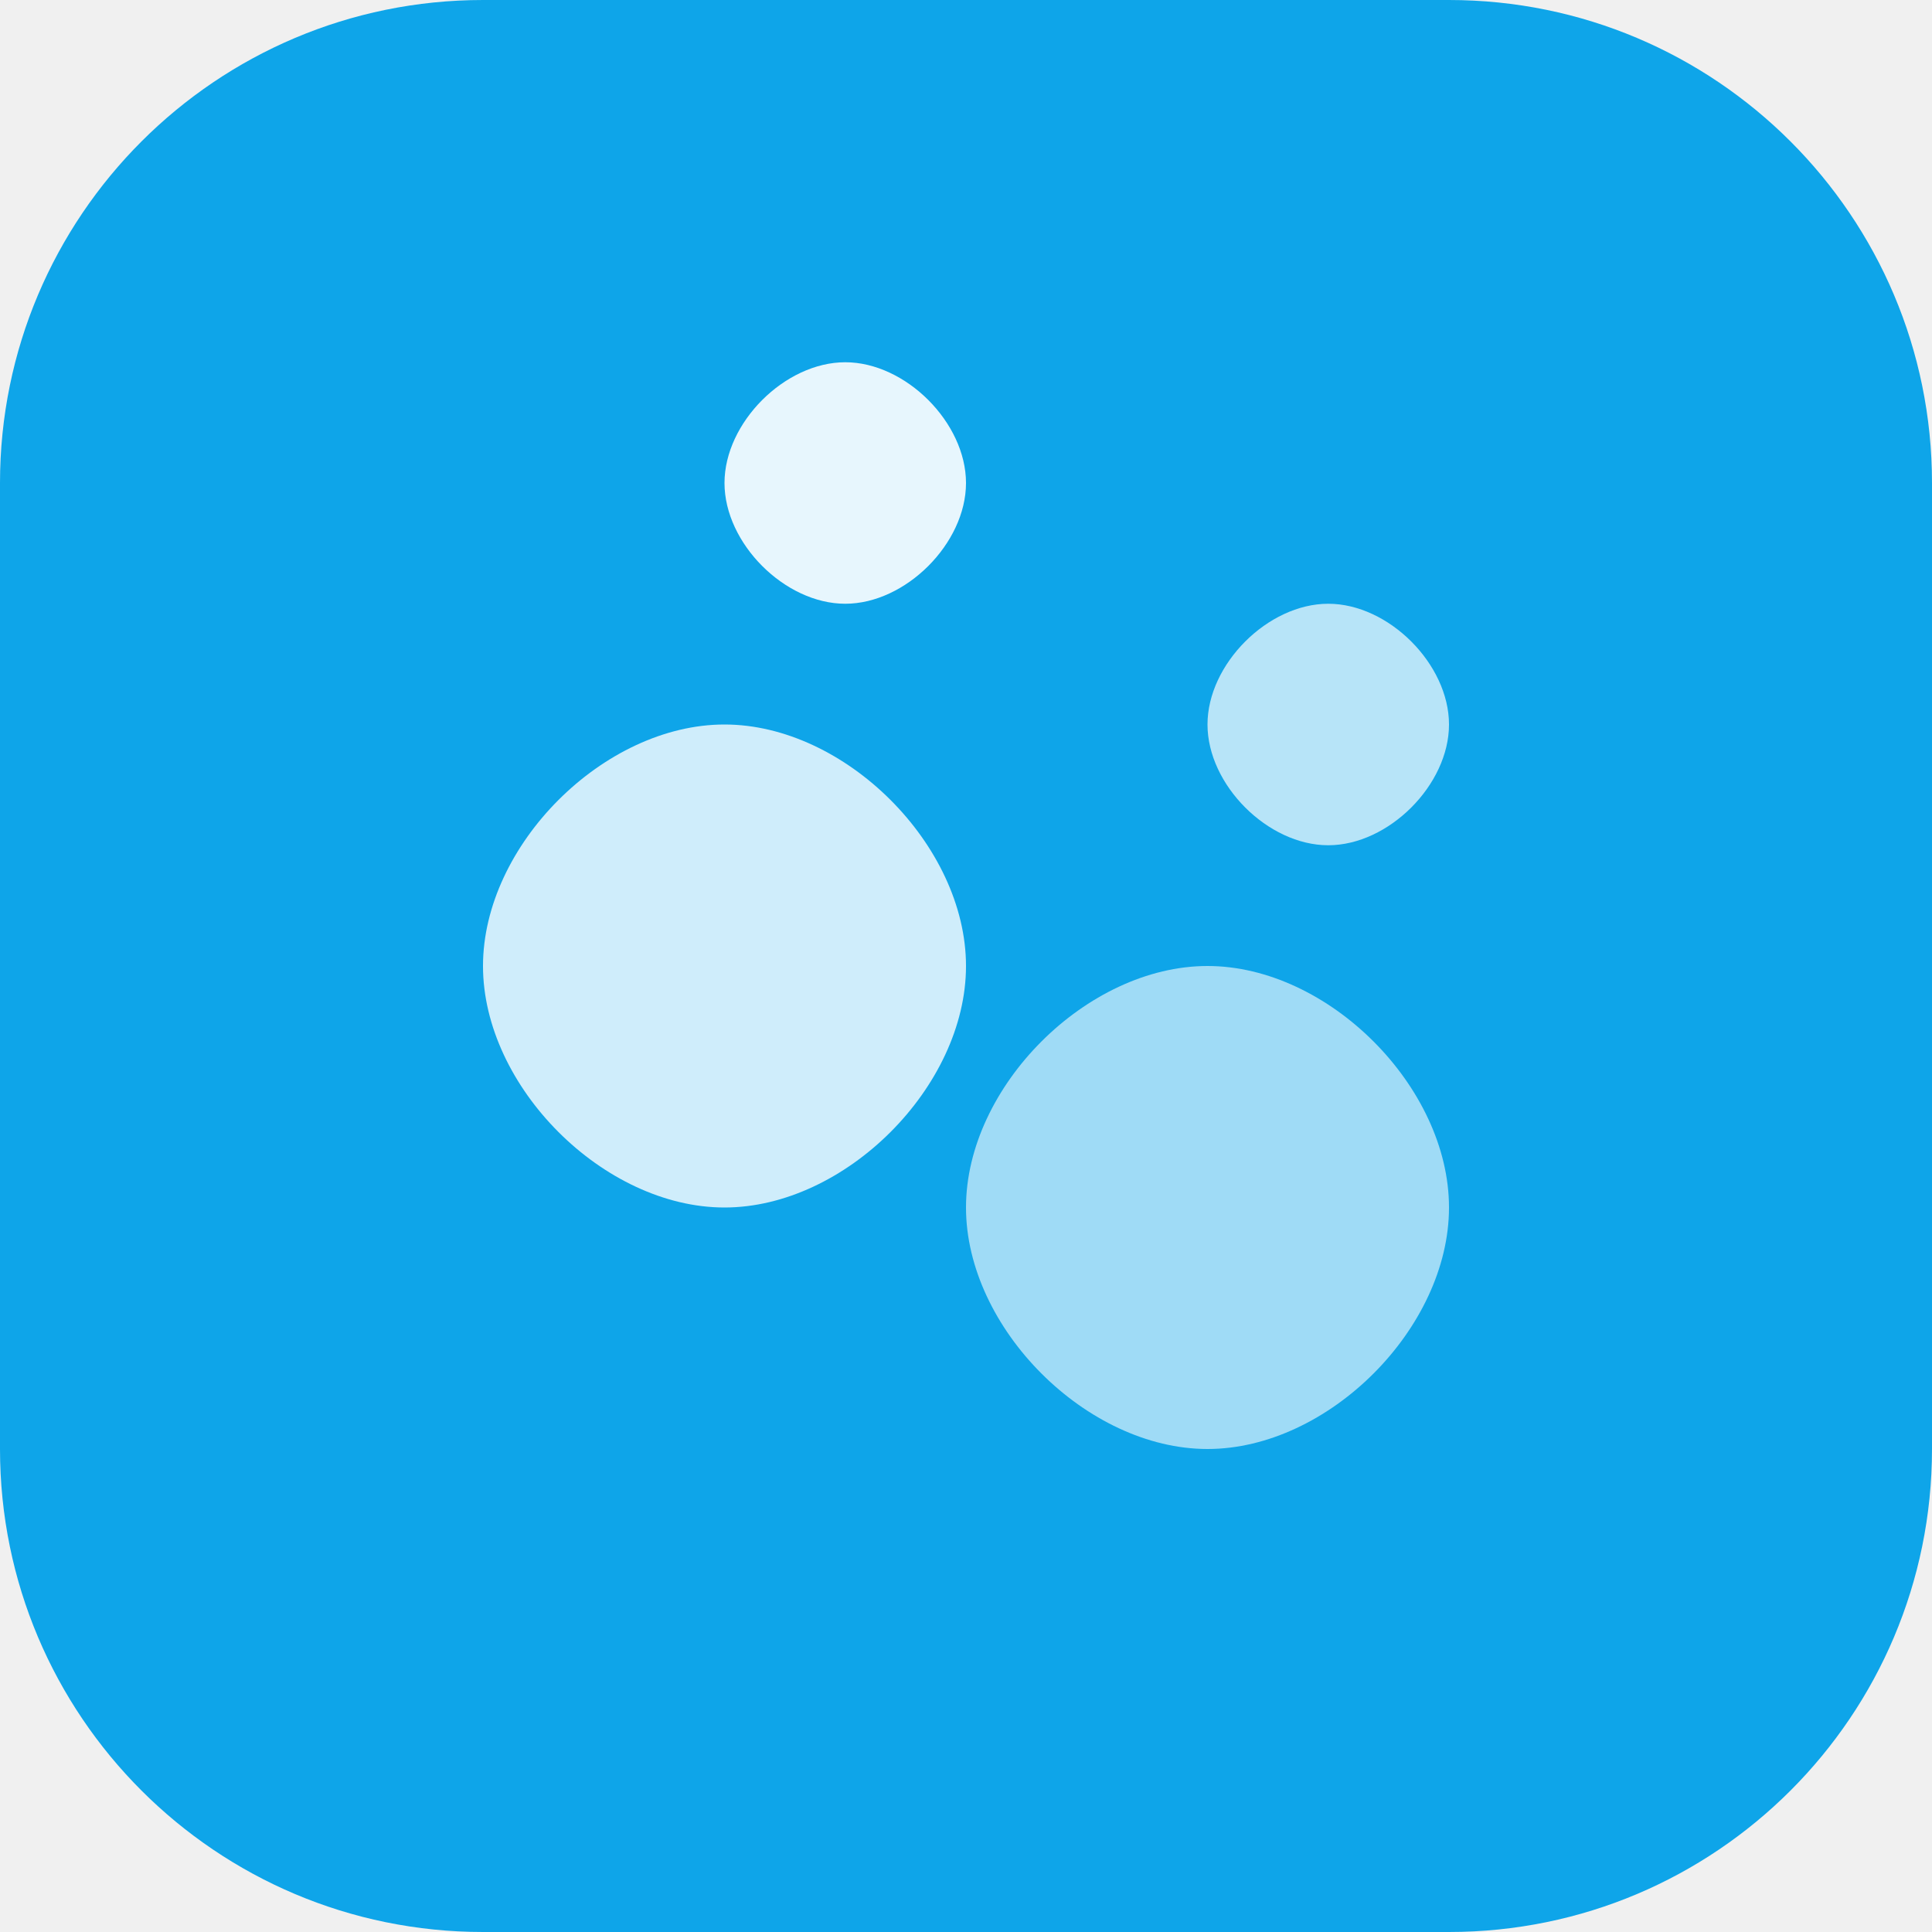
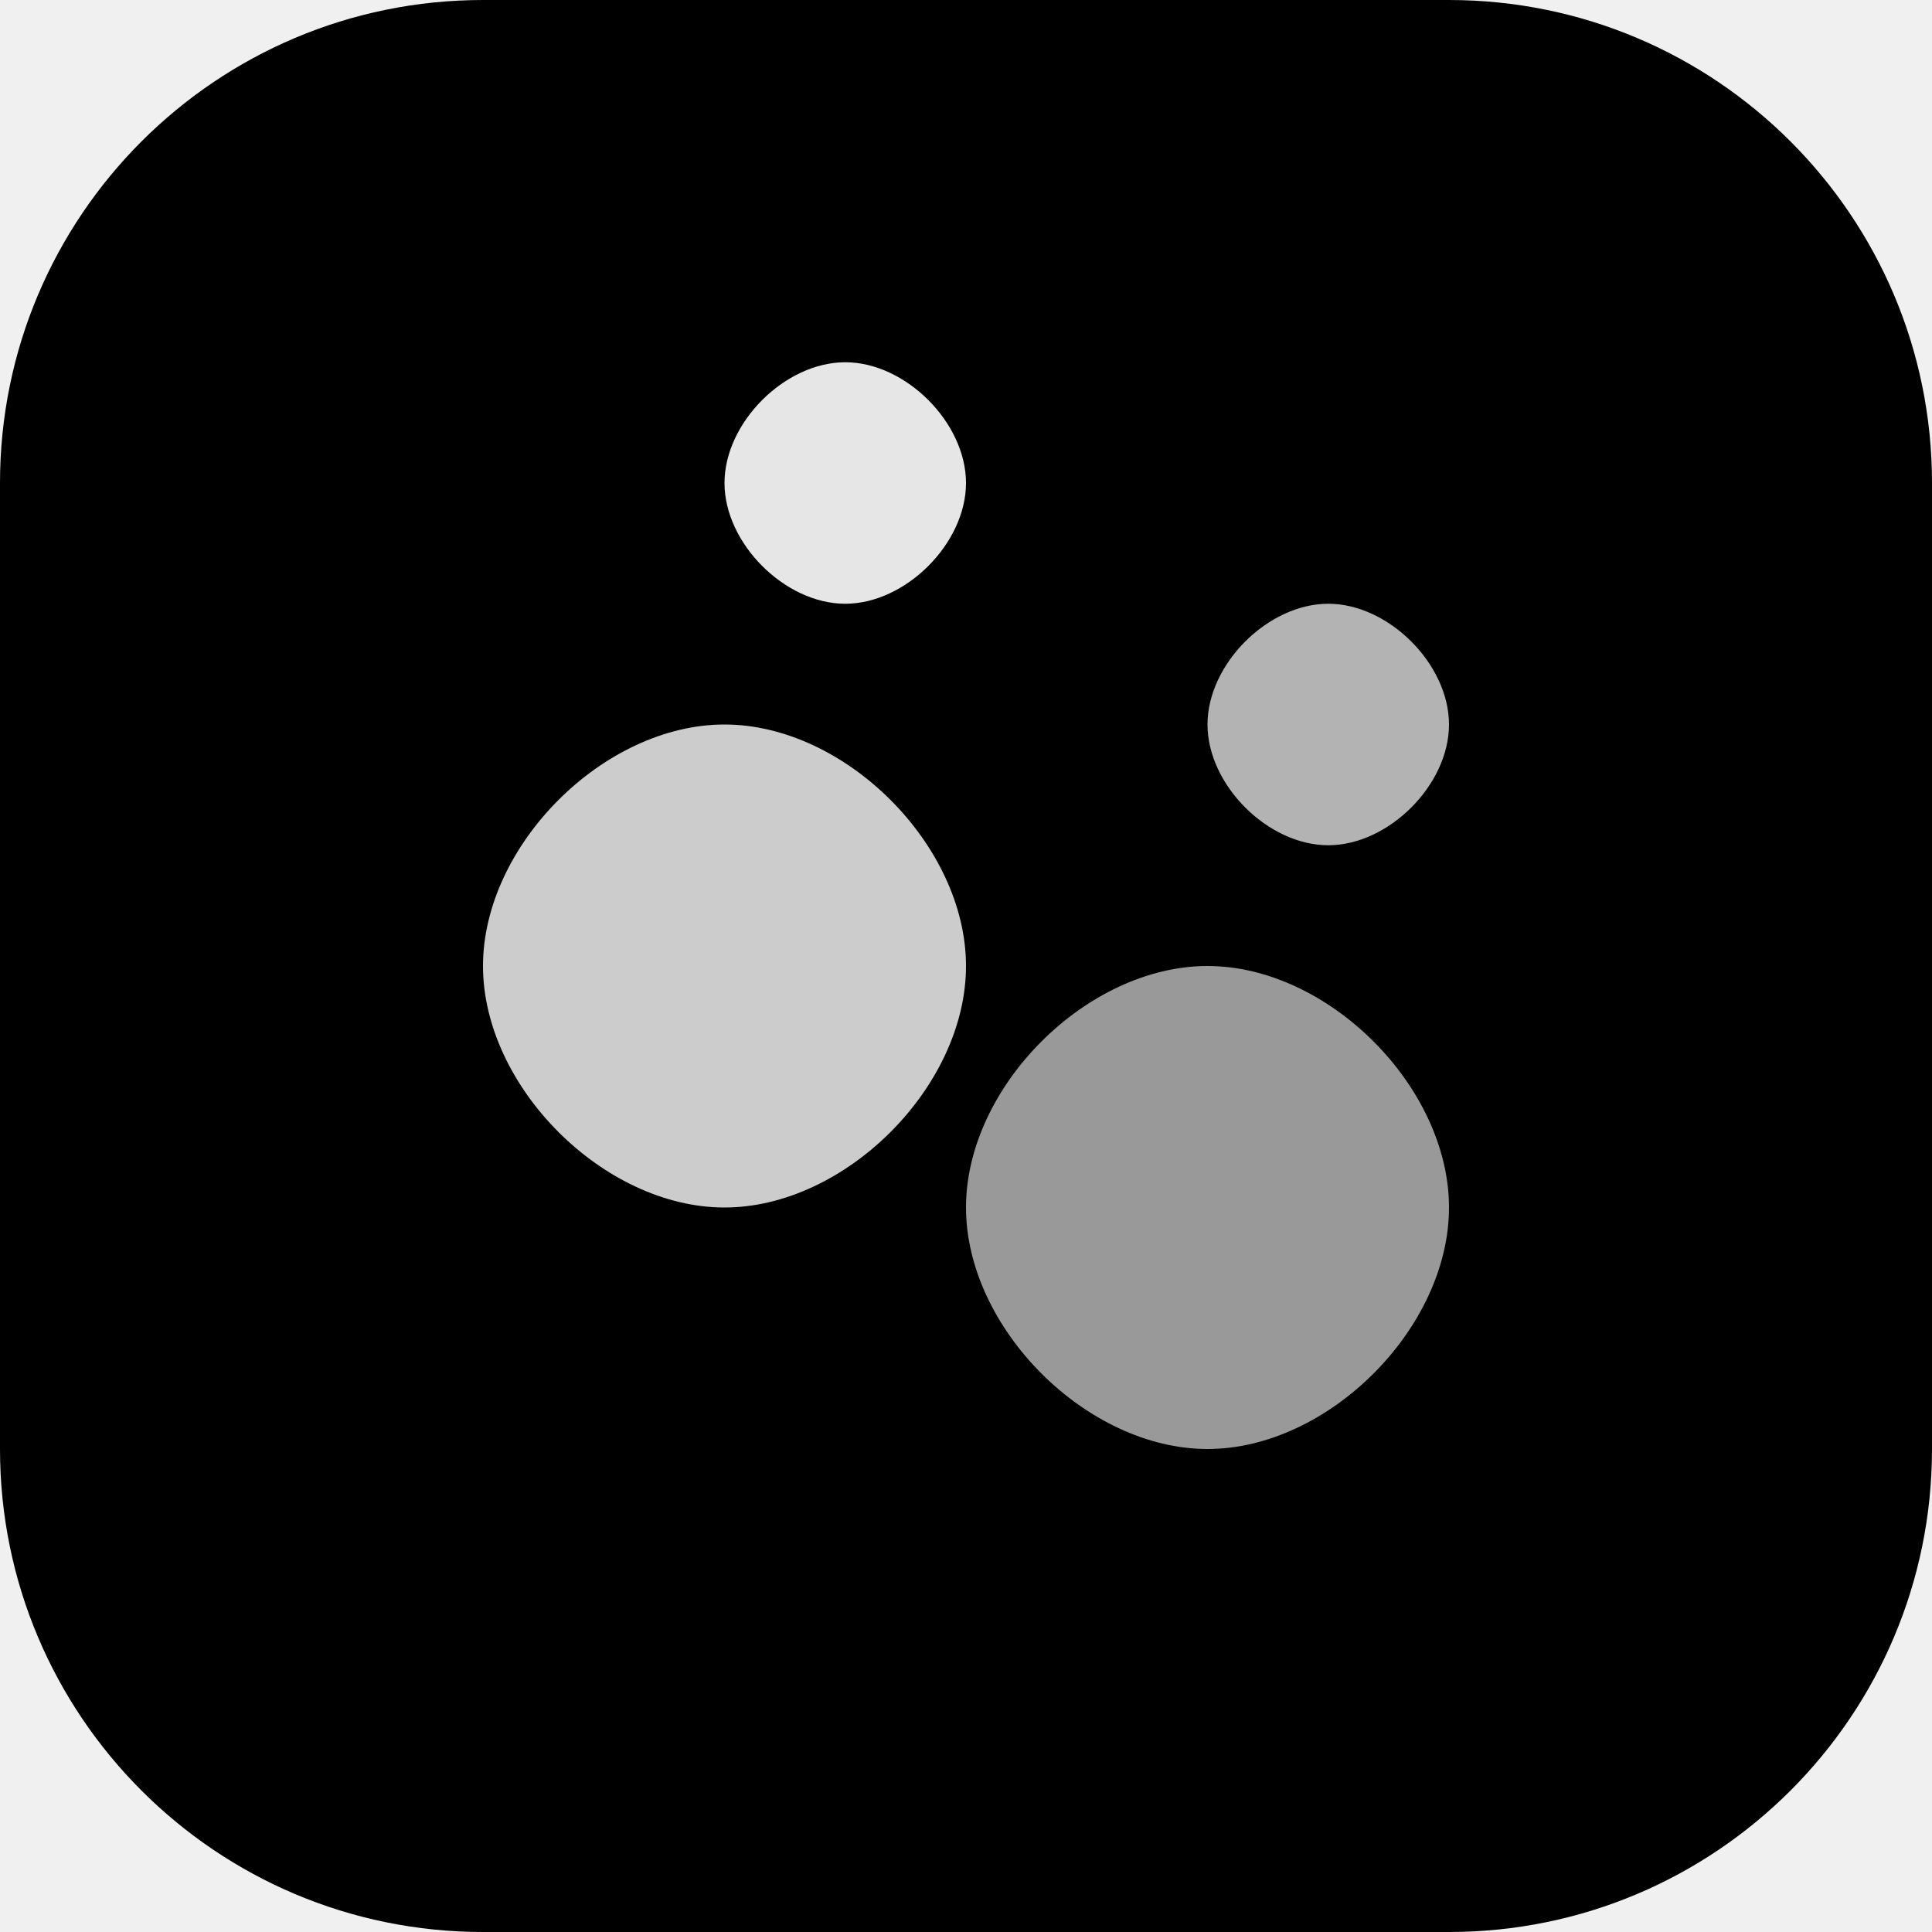
<svg xmlns="http://www.w3.org/2000/svg" viewBox="0 0 32 32" fill="none">
-   <rect width="32" height="32" rx="8" fill="#0ea5e9" />
+   <rect width="32" height="32" rx="8" fill="#000000" />
  <path d="M8 16c0-2 2-4 4-4s4 2 4 4-2 4-4 4-4-2-4-4z" fill="white" opacity="0.8" />
  <path d="M16 20c0-2 2-4 4-4s4 2 4 4-2 4-4 4-4-2-4-4z" fill="white" opacity="0.6" />
  <path d="M12 8c0-1 1-2 2-2s2 1 2 2-1 2-2 2-2-1-2-2z" fill="white" opacity="0.9" />
  <path d="M20 12c0-1 1-2 2-2s2 1 2 2-1 2-2 2-2-1-2-2z" fill="white" opacity="0.7" />
</svg>
